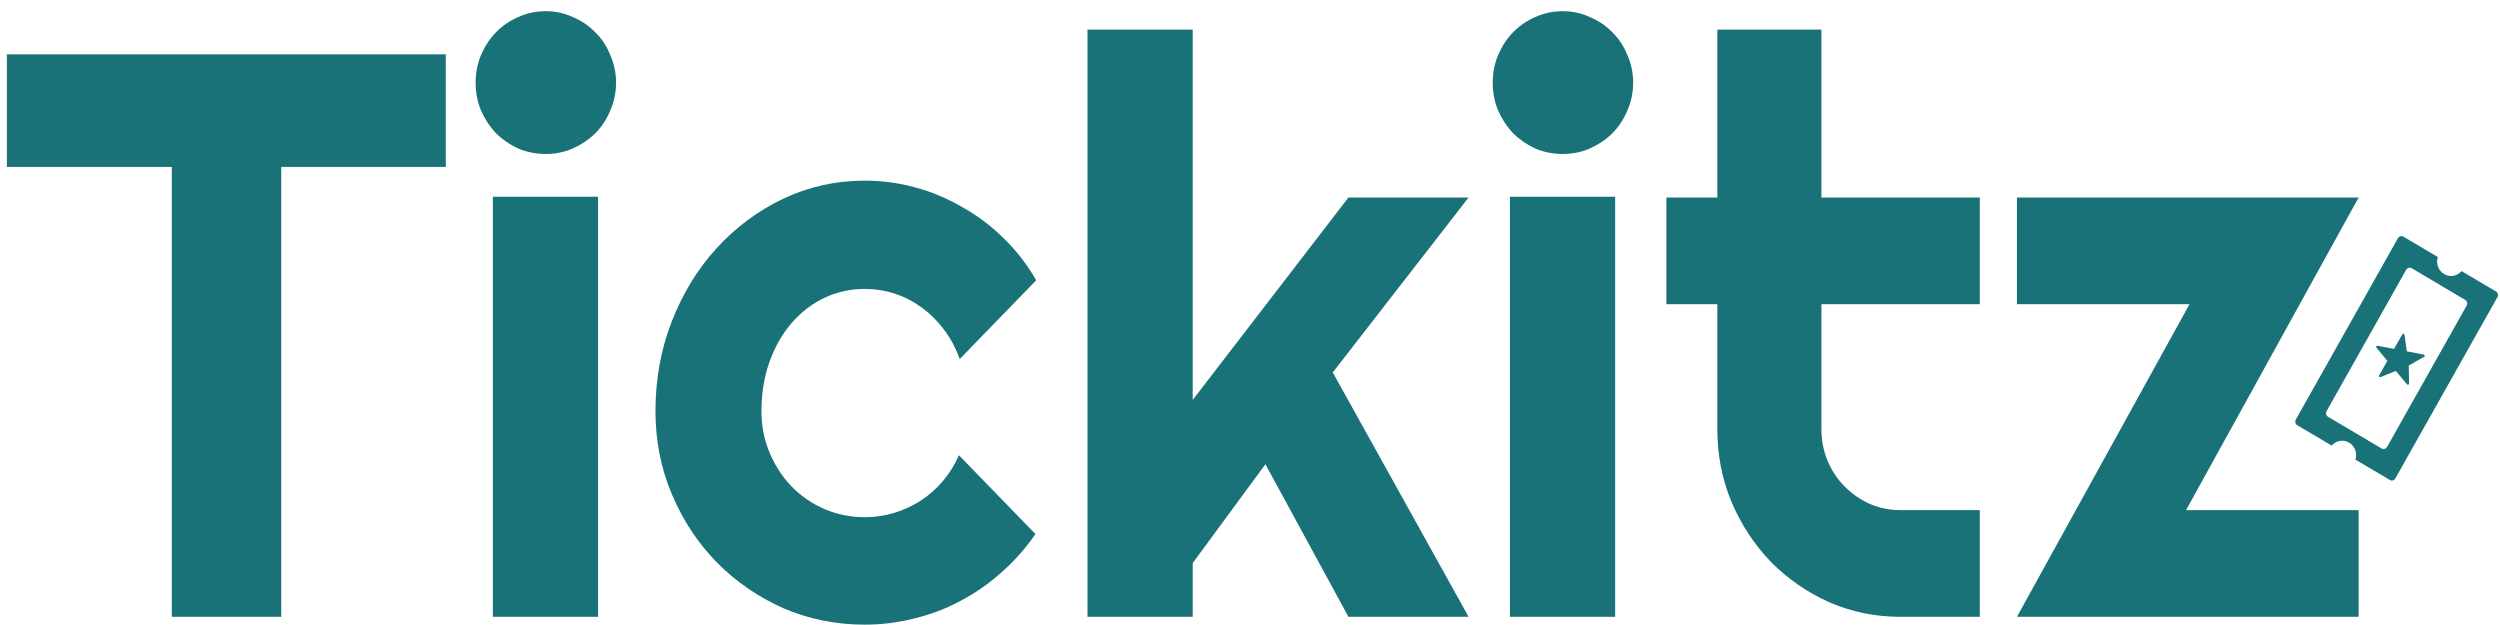
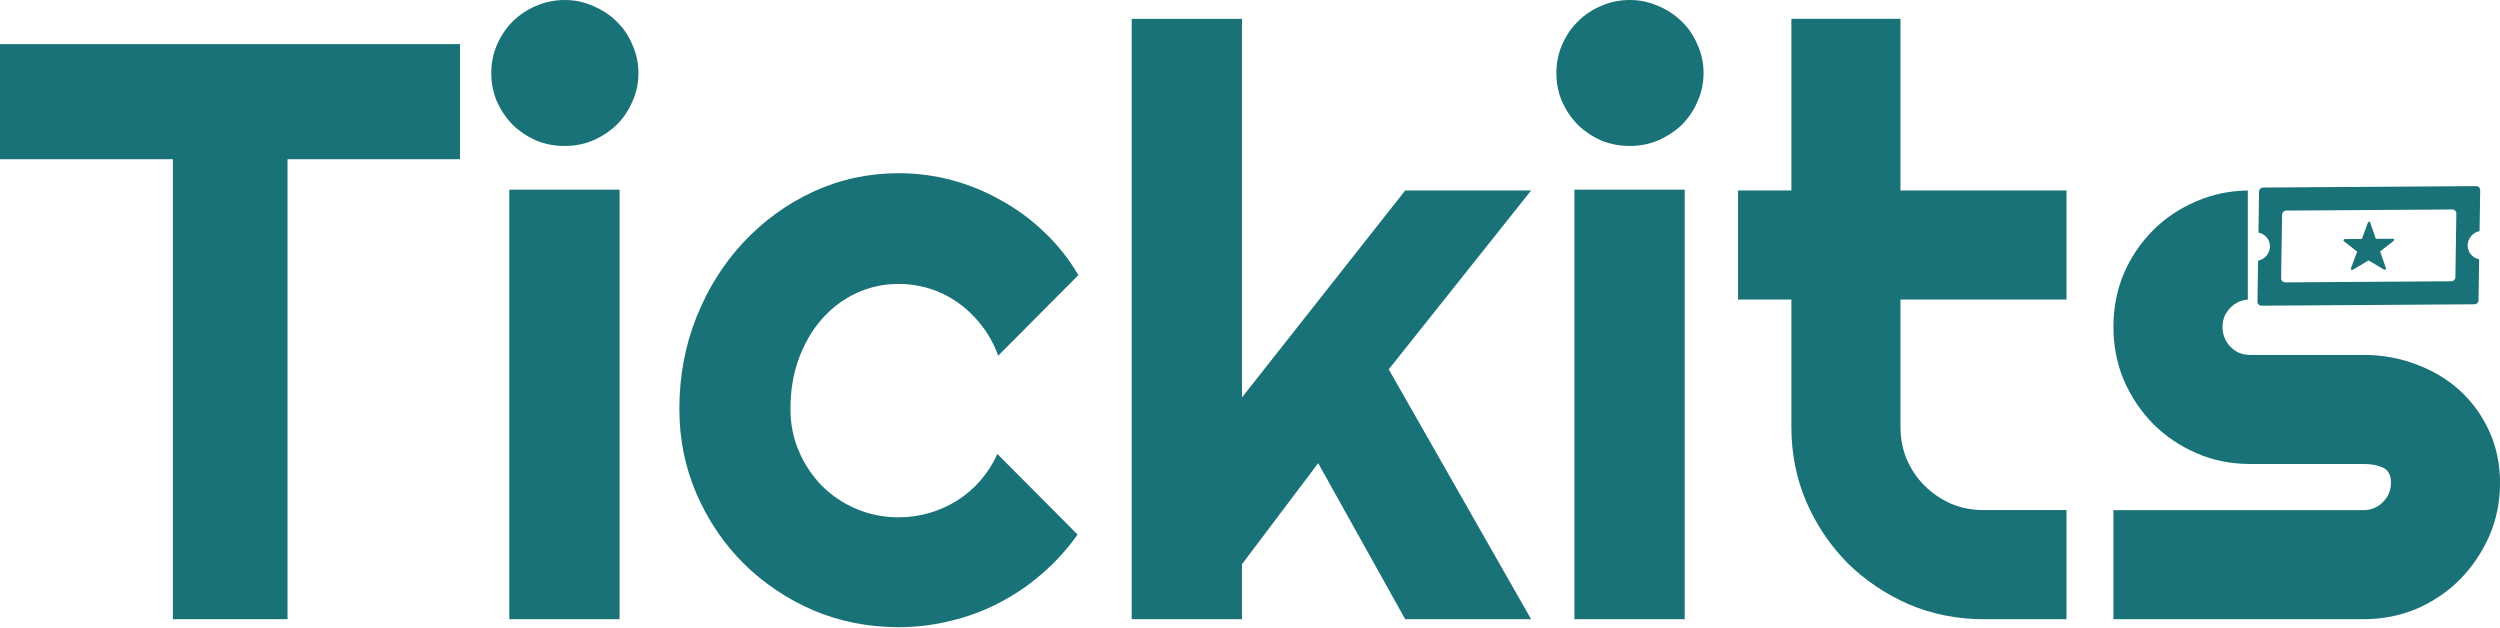
- <svg xmlns="http://www.w3.org/2000/svg" width="128" height="32" viewBox="0 0 128 32" fill="none">
-   <path d="M14.4 31.581H8.796V8.546H0.353V2.782H22.824V8.546H14.4V31.581ZM31.542 4.228C31.542 4.737 31.444 5.212 31.248 5.654C31.066 6.096 30.811 6.484 30.484 6.819C30.158 7.14 29.773 7.401 29.328 7.602C28.897 7.79 28.434 7.883 27.937 7.883C27.441 7.883 26.971 7.79 26.527 7.602C26.096 7.401 25.717 7.14 25.39 6.819C25.077 6.484 24.822 6.096 24.626 5.654C24.444 5.212 24.352 4.737 24.352 4.228C24.352 3.733 24.444 3.264 24.626 2.822C24.822 2.367 25.077 1.979 25.39 1.658C25.717 1.323 26.096 1.062 26.527 0.874C26.971 0.674 27.441 0.573 27.937 0.573C28.434 0.573 28.897 0.674 29.328 0.874C29.773 1.062 30.158 1.323 30.484 1.658C30.811 1.979 31.066 2.367 31.248 2.822C31.444 3.264 31.542 3.733 31.542 4.228ZM30.622 31.581H25.234V10.072H30.622V31.581ZM53.054 14.35L49.135 18.386C48.94 17.824 48.672 17.322 48.332 16.88C47.993 16.425 47.607 16.044 47.176 15.736C46.758 15.428 46.301 15.193 45.805 15.033C45.309 14.872 44.799 14.792 44.277 14.792C43.545 14.792 42.853 14.946 42.2 15.254C41.56 15.561 40.998 15.997 40.515 16.559C40.045 17.108 39.673 17.764 39.398 18.527C39.124 19.29 38.987 20.134 38.987 21.057C38.987 21.807 39.124 22.51 39.398 23.166C39.673 23.822 40.045 24.398 40.515 24.893C40.998 25.389 41.56 25.777 42.2 26.058C42.853 26.339 43.545 26.48 44.277 26.48C44.799 26.48 45.302 26.406 45.785 26.259C46.269 26.112 46.719 25.904 47.137 25.636C47.568 25.355 47.947 25.02 48.273 24.632C48.613 24.23 48.887 23.789 49.096 23.307L53.014 27.343C52.518 28.066 51.944 28.716 51.291 29.291C50.65 29.867 49.952 30.355 49.194 30.757C48.45 31.159 47.66 31.46 46.824 31.661C46.001 31.875 45.152 31.982 44.277 31.982C42.801 31.982 41.41 31.701 40.104 31.139C38.811 30.563 37.675 29.78 36.695 28.789C35.728 27.798 34.964 26.64 34.403 25.315C33.841 23.989 33.56 22.57 33.56 21.057C33.56 19.41 33.841 17.871 34.403 16.438C34.964 15.006 35.728 13.761 36.695 12.703C37.675 11.632 38.811 10.789 40.104 10.173C41.41 9.557 42.801 9.249 44.277 9.249C45.152 9.249 46.007 9.363 46.843 9.59C47.692 9.818 48.495 10.153 49.253 10.594C50.024 11.023 50.729 11.552 51.369 12.181C52.022 12.81 52.584 13.533 53.054 14.35ZM61.067 31.581H55.679V1.517H61.067V20.475L69.04 10.112H75.192L68.237 19.069L75.192 31.581H69.04L64.789 23.769L61.067 28.829V31.581ZM83.617 4.228C83.617 4.737 83.519 5.212 83.323 5.654C83.14 6.096 82.885 6.484 82.559 6.819C82.232 7.14 81.847 7.401 81.403 7.602C80.972 7.79 80.508 7.883 80.012 7.883C79.516 7.883 79.045 7.79 78.601 7.602C78.17 7.401 77.791 7.14 77.465 6.819C77.151 6.484 76.897 6.096 76.701 5.654C76.518 5.212 76.427 4.737 76.427 4.228C76.427 3.733 76.518 3.264 76.701 2.822C76.897 2.367 77.151 1.979 77.465 1.658C77.791 1.323 78.17 1.062 78.601 0.874C79.045 0.674 79.516 0.573 80.012 0.573C80.508 0.573 80.972 0.674 81.403 0.874C81.847 1.062 82.232 1.323 82.559 1.658C82.885 1.979 83.14 2.367 83.323 2.822C83.519 3.264 83.617 3.733 83.617 4.228ZM82.696 31.581H77.308V10.072H82.696V31.581ZM97.311 31.581C96.018 31.581 94.803 31.333 93.667 30.838C92.531 30.329 91.532 29.639 90.669 28.769C89.82 27.885 89.148 26.861 88.652 25.696C88.168 24.532 87.927 23.287 87.927 21.961V15.575H85.321V10.112H87.927V1.517H93.256V10.112H101.366V15.575H93.256V21.961C93.256 22.537 93.36 23.079 93.569 23.588C93.778 24.083 94.065 24.518 94.431 24.893C94.797 25.268 95.228 25.569 95.724 25.797C96.221 26.011 96.749 26.118 97.311 26.118H101.366V31.581H97.311ZM120.762 31.581H103.267L112.103 15.575H103.267V10.112H120.762L111.926 26.118H120.762V31.581Z" fill="#197278" />
-   <path d="M127.795 14.922C127.79 14.92 127.786 14.918 127.782 14.916L126.032 13.88C125.923 14.007 125.774 14.092 125.611 14.12C125.448 14.147 125.281 14.116 125.138 14.031C124.995 13.946 124.885 13.813 124.826 13.655C124.768 13.496 124.765 13.322 124.819 13.162L123.057 12.118C123.009 12.09 122.953 12.083 122.9 12.097C122.848 12.112 122.803 12.147 122.775 12.195L117.545 21.483L117.544 21.483C117.531 21.507 117.522 21.534 117.518 21.561C117.515 21.589 117.517 21.617 117.524 21.644C117.531 21.671 117.543 21.695 117.559 21.718C117.576 21.74 117.596 21.758 117.62 21.772L119.382 22.814C119.491 22.687 119.64 22.602 119.803 22.575C119.966 22.547 120.133 22.579 120.276 22.663C120.419 22.748 120.529 22.881 120.587 23.039C120.646 23.197 120.649 23.371 120.596 23.532L122.336 24.56C122.343 24.565 122.35 24.571 122.357 24.576C122.381 24.59 122.407 24.599 122.434 24.602C122.46 24.606 122.488 24.604 122.514 24.597C122.54 24.59 122.564 24.578 122.586 24.561C122.607 24.544 122.625 24.523 122.639 24.498V24.499L127.87 15.211C127.884 15.187 127.892 15.16 127.896 15.133C127.899 15.105 127.898 15.077 127.89 15.05C127.884 15.024 127.871 14.999 127.855 14.977C127.839 14.955 127.818 14.936 127.795 14.922ZM126.295 15.643L122.217 22.884C122.203 22.908 122.185 22.929 122.164 22.945C122.142 22.962 122.118 22.975 122.092 22.982C122.066 22.989 122.038 22.991 122.012 22.988C121.985 22.984 121.959 22.975 121.935 22.961L119.195 21.339C119.172 21.325 119.151 21.307 119.135 21.285C119.118 21.263 119.106 21.238 119.099 21.211C119.092 21.184 119.09 21.156 119.094 21.129C119.098 21.101 119.106 21.075 119.12 21.051L123.198 13.81C123.225 13.762 123.27 13.727 123.323 13.712C123.375 13.698 123.431 13.705 123.479 13.733L126.219 15.355C126.243 15.369 126.263 15.387 126.28 15.409C126.296 15.431 126.308 15.457 126.315 15.483C126.322 15.51 126.324 15.538 126.321 15.565C126.317 15.593 126.308 15.619 126.295 15.643Z" fill="#197278" />
-   <path d="M124.098 18.154L123.23 17.988L123.108 17.137C123.106 17.125 123.101 17.113 123.092 17.104C123.084 17.095 123.072 17.089 123.06 17.086C123.048 17.084 123.035 17.085 123.024 17.091C123.013 17.096 123.004 17.105 122.997 17.116L122.576 17.863L121.73 17.702C121.718 17.699 121.705 17.701 121.694 17.706C121.683 17.712 121.673 17.72 121.667 17.731C121.661 17.742 121.658 17.755 121.659 17.767C121.66 17.78 121.665 17.792 121.673 17.802L122.233 18.473L121.812 19.22C121.806 19.231 121.803 19.244 121.804 19.256C121.805 19.269 121.811 19.281 121.819 19.291C121.827 19.3 121.838 19.307 121.85 19.31C121.862 19.313 121.874 19.312 121.886 19.308L122.665 18.991L123.239 19.678C123.247 19.688 123.258 19.695 123.27 19.698C123.282 19.701 123.294 19.7 123.306 19.695C123.317 19.691 123.327 19.683 123.334 19.673C123.341 19.662 123.345 19.65 123.344 19.637L123.329 18.715L124.116 18.267C124.127 18.261 124.136 18.251 124.141 18.24C124.146 18.229 124.148 18.216 124.147 18.203C124.144 18.191 124.138 18.18 124.13 18.171C124.121 18.162 124.11 18.156 124.098 18.154Z" fill="#197278" />
+ <svg xmlns="http://www.w3.org/2000/svg" width="120.18mm" height="30.151mm" viewBox="0 0 120.18 30.151" version="1.1" id="svg5">
+   <defs id="defs2" />
+   <g id="layer1" transform="translate(-49.91459,-49.92184)">
+     <g id="g1469">
+       <path d="m 169.062,64.349 c -2.5e-4,-0.004 -1e-5,-0.008 6.6e-4,-0.013 l 0.029,-1.951 c -0.158,-0.03 -0.299,-0.114 -0.4,-0.237 -0.1,-0.123 -0.154,-0.277 -0.152,-0.436 0.002,-0.159 0.061,-0.314 0.165,-0.439 0.104,-0.124 0.248,-0.209 0.408,-0.241 l 0.03,-1.965 c 3.7e-4,-0.053 -0.02,-0.104 -0.057,-0.141 -0.037,-0.037 -0.088,-0.057 -0.141,-0.057 l -10.229,0.068 -8.8e-4,-5.92e-4 c -0.024,0.001 -0.053,0.005 -0.077,0.015 -0.024,0.01 -0.047,0.026 -0.065,0.045 -0.019,0.019 -0.034,0.04 -0.045,0.064 -0.01,0.027 -0.016,0.051 -0.016,0.077 l -0.028,1.964 c 0.158,0.03 0.299,0.114 0.4,0.237 0.1,0.123 0.154,0.277 0.152,0.436 -0.002,0.159 -0.061,0.314 -0.165,0.438 -0.104,0.125 -0.247,0.21 -0.407,0.241 l -0.028,1.939 c 0,0.008 -0.002,0.018 -0.002,0.026 -0.002,0.026 0.005,0.052 0.015,0.077 0.01,0.024 0.024,0.046 0.042,0.065 0.019,0.019 0.04,0.033 0.066,0.042 0.023,0.012 0.05,0.014 0.077,0.015 l -2.5e-4,1.44e-4 10.23,-0.068 c 0.026,0.002 0.053,-0.005 0.077,-0.015 0.024,-0.01 0.047,-0.025 0.065,-0.045 0.019,-0.019 0.034,-0.04 0.045,-0.064 0.012,-0.023 0.016,-0.051 0.017,-0.076 z m -1.315,-0.906 -7.974,0.053 c -0.026,-0.002 -0.052,-0.004 -0.077,-0.015 -0.026,-0.01 -0.047,-0.024 -0.066,-0.042 -0.019,-0.019 -0.032,-0.042 -0.042,-0.065 -0.01,-0.024 -0.016,-0.05 -0.015,-0.077 l 0.046,-3.055 c 0.002,-0.026 0.007,-0.053 0.017,-0.076 0.012,-0.023 0.025,-0.048 0.045,-0.063 0.019,-0.019 0.042,-0.032 0.067,-0.043 0.024,-0.009 0.051,-0.016 0.077,-0.015 l 7.974,-0.053 c 0.053,-9.9e-4 0.104,0.02 0.141,0.057 0.037,0.036 0.058,0.087 0.056,0.141 l -0.046,3.055 c -0.002,0.026 -0.007,0.053 -0.016,0.077 -0.012,0.023 -0.026,0.044 -0.045,0.063 -0.019,0.019 -0.042,0.032 -0.065,0.045 -0.024,0.009 -0.051,0.016 -0.077,0.015 z" fill="#197278" id="path134-2" style="stroke-width:0.96" />
+       <path d="m 164.609,62.809 -0.276,-0.802 0.65,-0.507 c 0.008,-0.007 0.015,-0.017 0.021,-0.029 0.003,-0.01 0.004,-0.023 0.001,-0.034 -0.004,-0.01 -0.012,-0.022 -0.021,-0.03 -0.009,-0.007 -0.022,-0.009 -0.035,-0.009 l -0.823,0.005 -0.269,-0.782 c -0.004,-0.01 -0.012,-0.022 -0.021,-0.03 -0.009,-0.007 -0.023,-0.012 -0.035,-0.009 -0.013,-6.65e-4 -0.022,0.005 -0.035,0.012 -0.009,0.006 -0.019,0.019 -0.021,0.029 l -0.292,0.786 -0.823,0.005 c -0.013,-6.65e-4 -0.022,0.005 -0.035,0.012 -0.009,0.006 -0.019,0.019 -0.021,0.029 -0.006,0.011 -0.004,0.023 -0.001,0.034 0.003,0.011 0.009,0.02 0.02,0.031 l 0.635,0.498 -0.3,0.806 c -0.003,0.01 -0.004,0.023 -0.001,0.034 0.003,0.011 0.009,0.02 0.02,0.031 0.009,0.007 0.02,0.014 0.032,0.011 0.013,6.64e-4 0.024,-0.001 0.034,-0.007 l 0.761,-0.452 0.748,0.442 c 0.011,0.006 0.022,0.009 0.035,0.009 0.011,-0.002 0.022,-0.005 0.035,-0.012 0.008,-0.008 0.015,-0.017 0.019,-0.032 0.003,-0.01 0.004,-0.023 0.001,-0.034 z" fill="#197278" id="path136-9" style="stroke-width:0.96" />
+       <path d="M 63.737,79.687 H 58.224 V 57.575 h -8.309 v -5.533 h 22.112 v 5.533 h -8.29 z" style="font-style:italic;font-weight:bold;font-size:39.482px;font-family:Righteous;-inkscape-font-specification:'Righteous Bold Italic';fill:#197278;stroke-width:0.411" id="path908" />
+       <path d="m 80.606,53.43 q 0,0.733 -0.289,1.369 -0.27,0.636 -0.752,1.118 -0.482,0.463 -1.137,0.752 -0.636,0.27 -1.369,0.27 -0.733,0 -1.388,-0.27 -0.636,-0.289 -1.118,-0.752 -0.463,-0.482 -0.752,-1.118 -0.27,-0.636 -0.27,-1.369 0,-0.713 0.27,-1.349 0.289,-0.655 0.752,-1.118 0.482,-0.482 1.118,-0.752 0.655,-0.289 1.388,-0.289 0.733,0 1.369,0.289 0.655,0.27 1.137,0.752 0.482,0.463 0.752,1.118 0.289,0.636 0.289,1.349 z M 79.699,79.687 H 74.398 V 59.04 h 5.302 z" style="font-style:italic;font-weight:bold;font-size:39.482px;font-family:Righteous;-inkscape-font-specification:'Righteous Bold Italic';fill:#197278;stroke-width:0.411" id="path910" />
+       <path d="m 101.754,63.147 -3.856,3.875 q -0.289,-0.81 -0.79,-1.446 -0.501,-0.655 -1.137,-1.099 -0.617,-0.443 -1.349,-0.675 -0.733,-0.231 -1.504,-0.231 -1.08,0 -2.043,0.443 -0.945,0.443 -1.658,1.253 -0.694,0.79 -1.099,1.889 -0.405,1.099 -0.405,2.429 0,1.08 0.405,2.024 0.405,0.945 1.099,1.658 0.713,0.713 1.658,1.118 0.964,0.405 2.043,0.405 0.771,0 1.484,-0.212 0.713,-0.212 1.33,-0.598 0.636,-0.405 1.118,-0.964 0.501,-0.578 0.81,-1.272 l 3.856,3.875 q -0.733,1.041 -1.696,1.87 -0.945,0.829 -2.063,1.407 -1.099,0.578 -2.333,0.868 -1.215,0.308 -2.506,0.308 -2.178,0 -4.106,-0.81 -1.909,-0.829 -3.354,-2.256 -1.427,-1.427 -2.256,-3.335 -0.829,-1.909 -0.829,-4.087 0,-2.371 0.829,-4.434 0.829,-2.063 2.256,-3.586 1.446,-1.542 3.354,-2.429 1.928,-0.887 4.106,-0.887 1.292,0 2.525,0.328 1.253,0.328 2.371,0.964 1.137,0.617 2.082,1.523 0.964,0.906 1.658,2.082 z" style="font-style:italic;font-weight:bold;font-size:39.482px;font-family:Righteous;-inkscape-font-specification:'Righteous Bold Italic';fill:#197278;stroke-width:0.411" id="path912" />
+       <path d="m 109.619,79.687 h -5.302 V 50.828 h 5.302 v 18.199 l 7.846,-9.948 h 6.053 l -6.844,8.598 6.844,12.01 h -6.053 l -4.183,-7.499 -3.663,4.858 z" style="font-style:italic;font-weight:bold;font-size:39.482px;font-family:Righteous;-inkscape-font-specification:'Righteous Bold Italic';fill:#197278;stroke-width:0.411" id="path914" />
+       <path d="m 131.808,53.43 q 0,0.733 -0.289,1.369 -0.27,0.636 -0.752,1.118 -0.482,0.463 -1.137,0.752 -0.636,0.27 -1.369,0.27 -0.733,0 -1.388,-0.27 -0.636,-0.289 -1.118,-0.752 -0.463,-0.482 -0.752,-1.118 -0.27,-0.636 -0.27,-1.369 0,-0.713 0.27,-1.349 0.289,-0.655 0.752,-1.118 0.482,-0.482 1.118,-0.752 0.655,-0.289 1.388,-0.289 0.733,0 1.369,0.289 0.655,0.27 1.137,0.752 0.482,0.463 0.752,1.118 0.289,0.636 0.289,1.349 z m -0.906,26.257 h -5.302 V 59.04 h 5.302 z" style="font-style:italic;font-weight:bold;font-size:39.482px;font-family:Righteous;-inkscape-font-specification:'Righteous Bold Italic';fill:#197278;stroke-width:0.411" id="path916" />
+       <path d="m 145.265,79.687 q -1.909,0 -3.586,-0.713 -1.677,-0.733 -2.95,-1.986 -1.253,-1.272 -1.986,-2.95 -0.713,-1.677 -0.713,-3.586 v -6.13 h -2.564 v -5.244 h 2.564 v -8.251 h 5.244 v 8.251 h 7.981 v 5.244 h -7.981 v 6.13 q 0,0.829 0.308,1.562 0.308,0.713 0.848,1.253 0.54,0.54 1.272,0.868 0.733,0.308 1.562,0.308 h 3.991 v 5.244 z" style="font-style:italic;font-weight:bold;font-size:39.482px;font-family:Righteous;-inkscape-font-specification:'Righteous Bold Italic';fill:#197278;stroke-width:0.411" id="path918" />
+       <path id="path920" style="font-style:italic;font-weight:bold;font-size:39.482px;font-family:Righteous;-inkscape-font-specification:'Righteous Bold Italic';fill:#197278;stroke-width:0.411" d="m 157.972,59.08 c -0.877,0.011 -1.701,0.184 -2.47,0.519 -0.797,0.334 -1.491,0.797 -2.082,1.388 -0.591,0.591 -1.061,1.285 -1.408,2.082 -0.334,0.797 -0.501,1.652 -0.501,2.564 0,0.913 0.167,1.767 0.501,2.564 0.347,0.797 0.816,1.498 1.408,2.102 0.591,0.591 1.285,1.06 2.082,1.407 0.797,0.347 1.651,0.52 2.564,0.52 h 5.475 c 0.36,0 0.668,0.058 0.926,0.174 0.257,0.116 0.386,0.36 0.386,0.733 0,0.36 -0.128,0.668 -0.386,0.925 -0.257,0.257 -0.566,0.386 -0.926,0.386 h -12.03 v 5.244 h 12.03 c 0.9,0 1.748,-0.167 2.545,-0.501 0.797,-0.347 1.491,-0.816 2.082,-1.408 0.591,-0.604 1.061,-1.298 1.408,-2.082 0.347,-0.797 0.52,-1.651 0.52,-2.564 0,-0.9 -0.173,-1.729 -0.52,-2.487 -0.347,-0.758 -0.816,-1.407 -1.408,-1.947 -0.591,-0.54 -1.285,-0.958 -2.082,-1.253 -0.797,-0.308 -1.645,-0.463 -2.545,-0.463 h -5.475 c -0.36,0 -0.668,-0.128 -0.925,-0.386 -0.257,-0.27 -0.386,-0.591 -0.386,-0.964 0,-0.36 0.129,-0.668 0.386,-0.926 0.234,-0.234 0.512,-0.361 0.831,-0.382 z" />
+     </g>
+   </g>
</svg>
